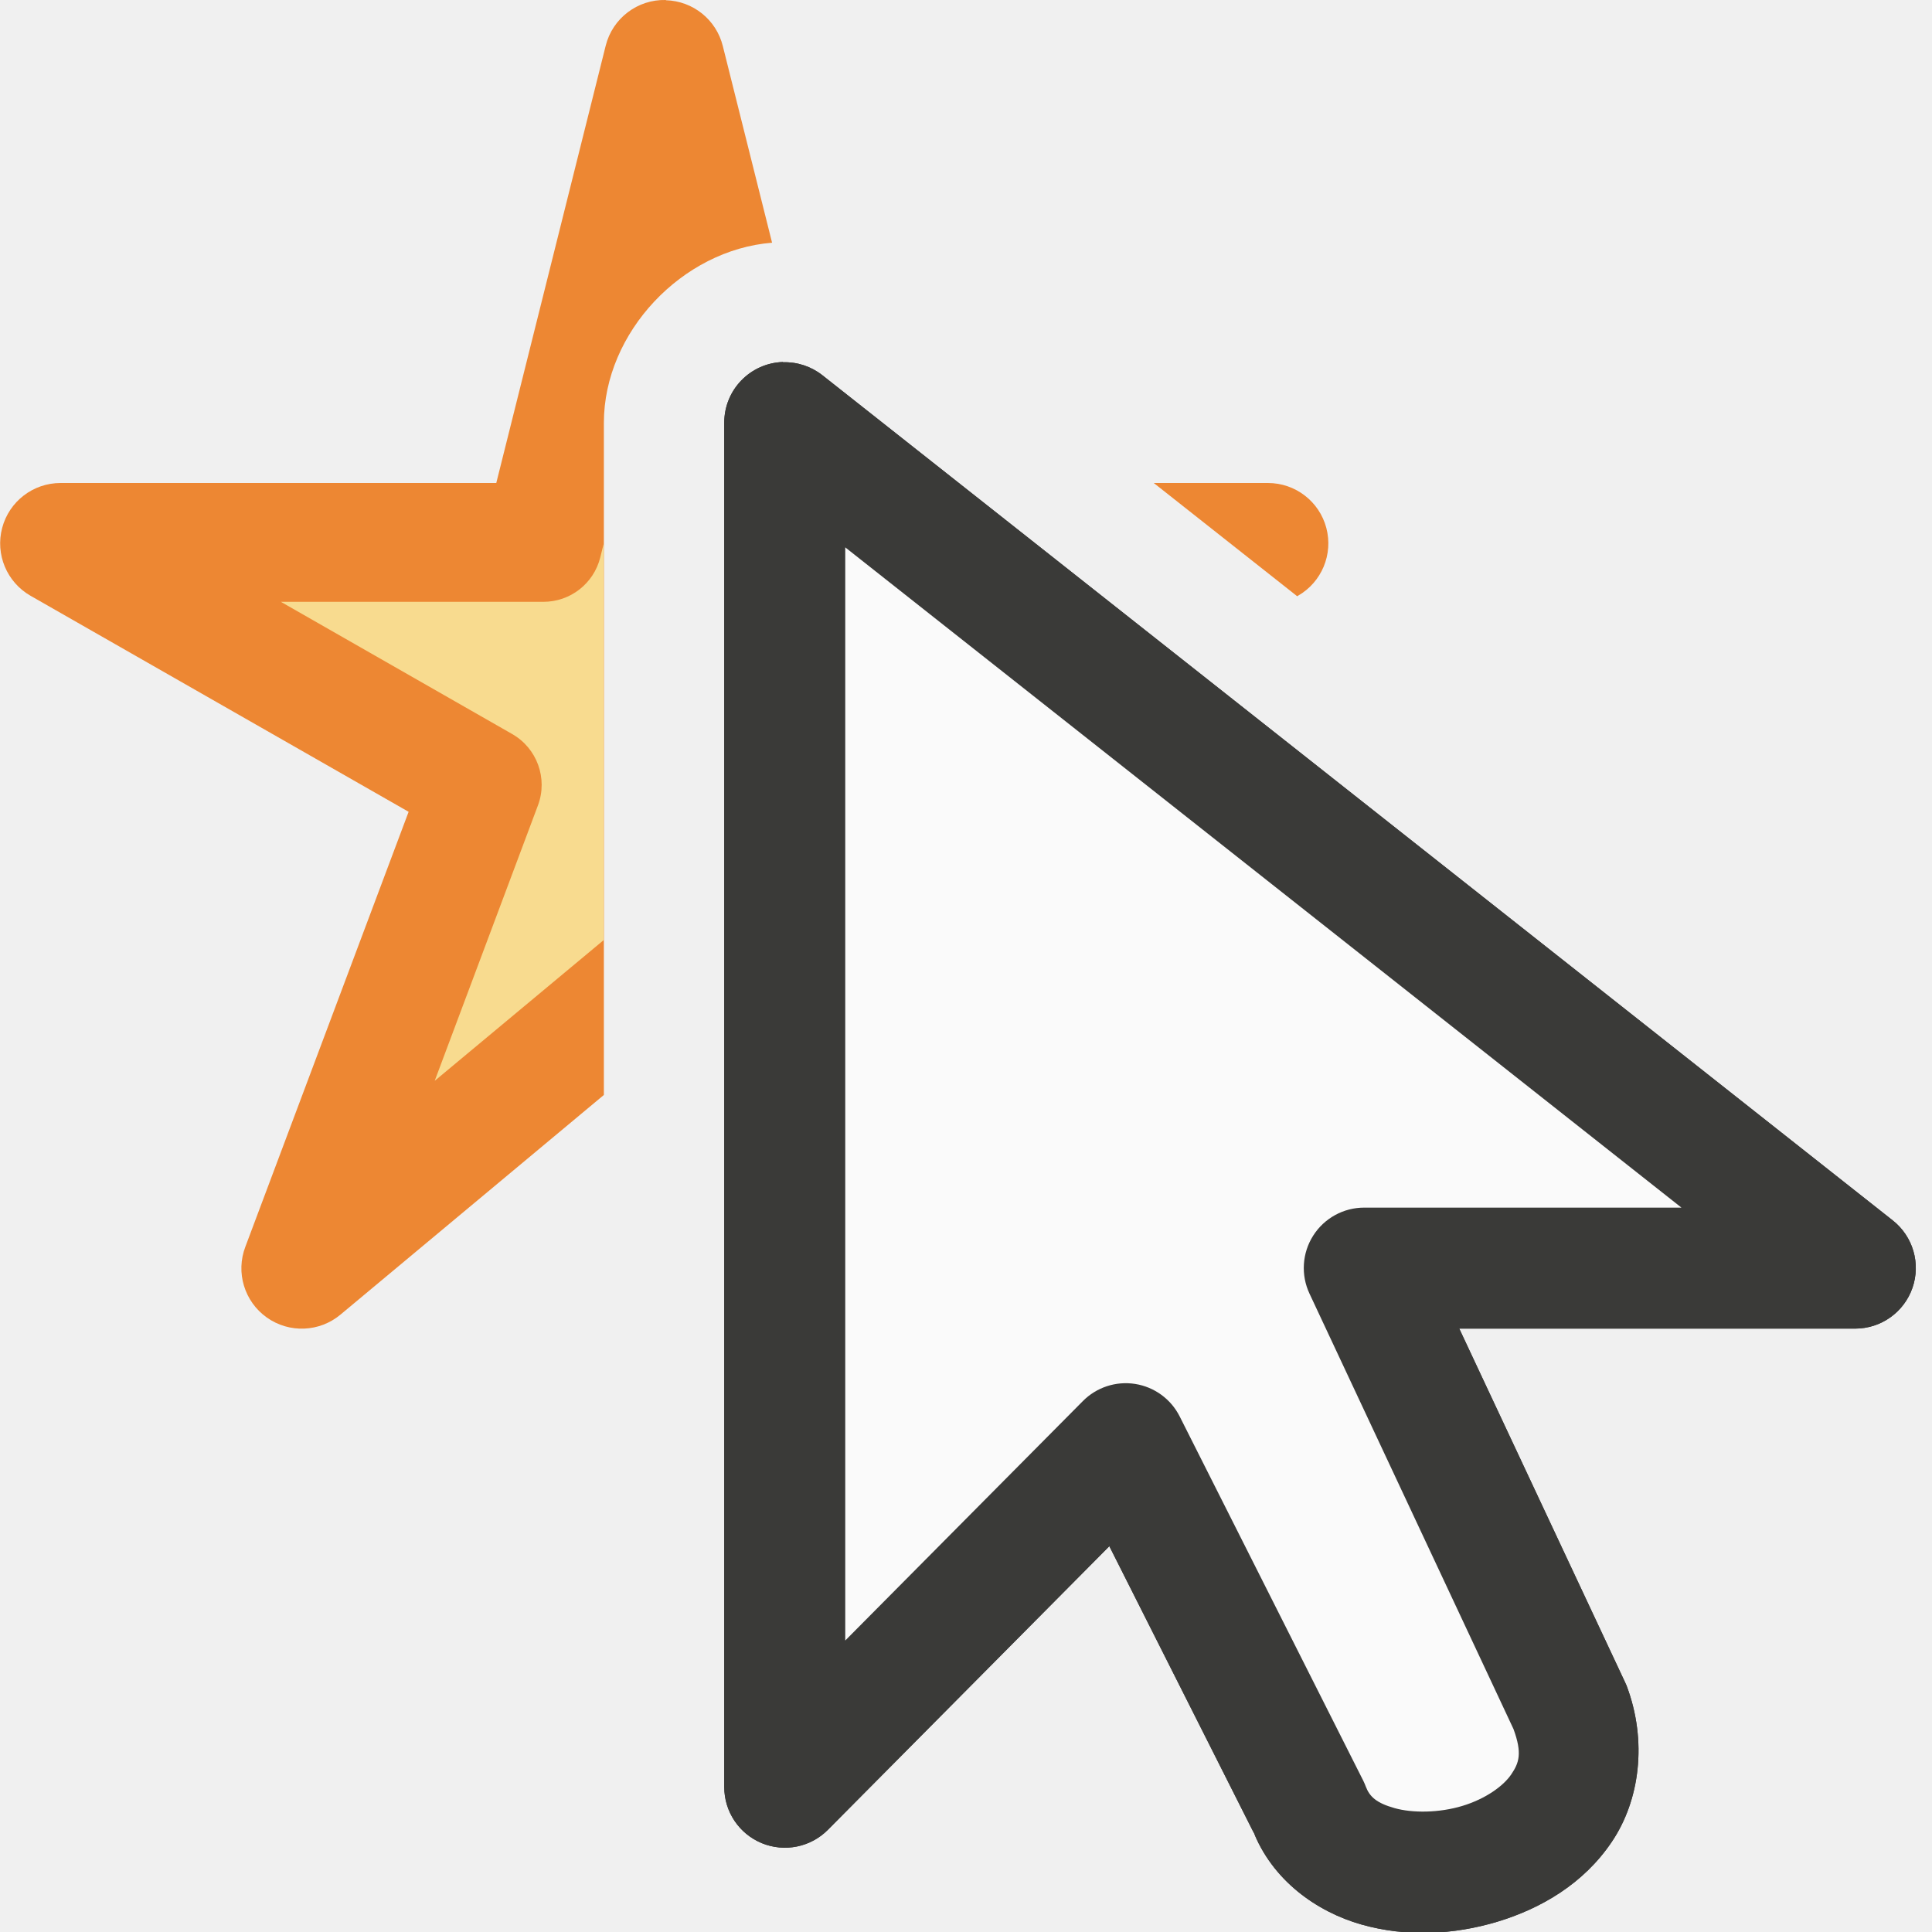
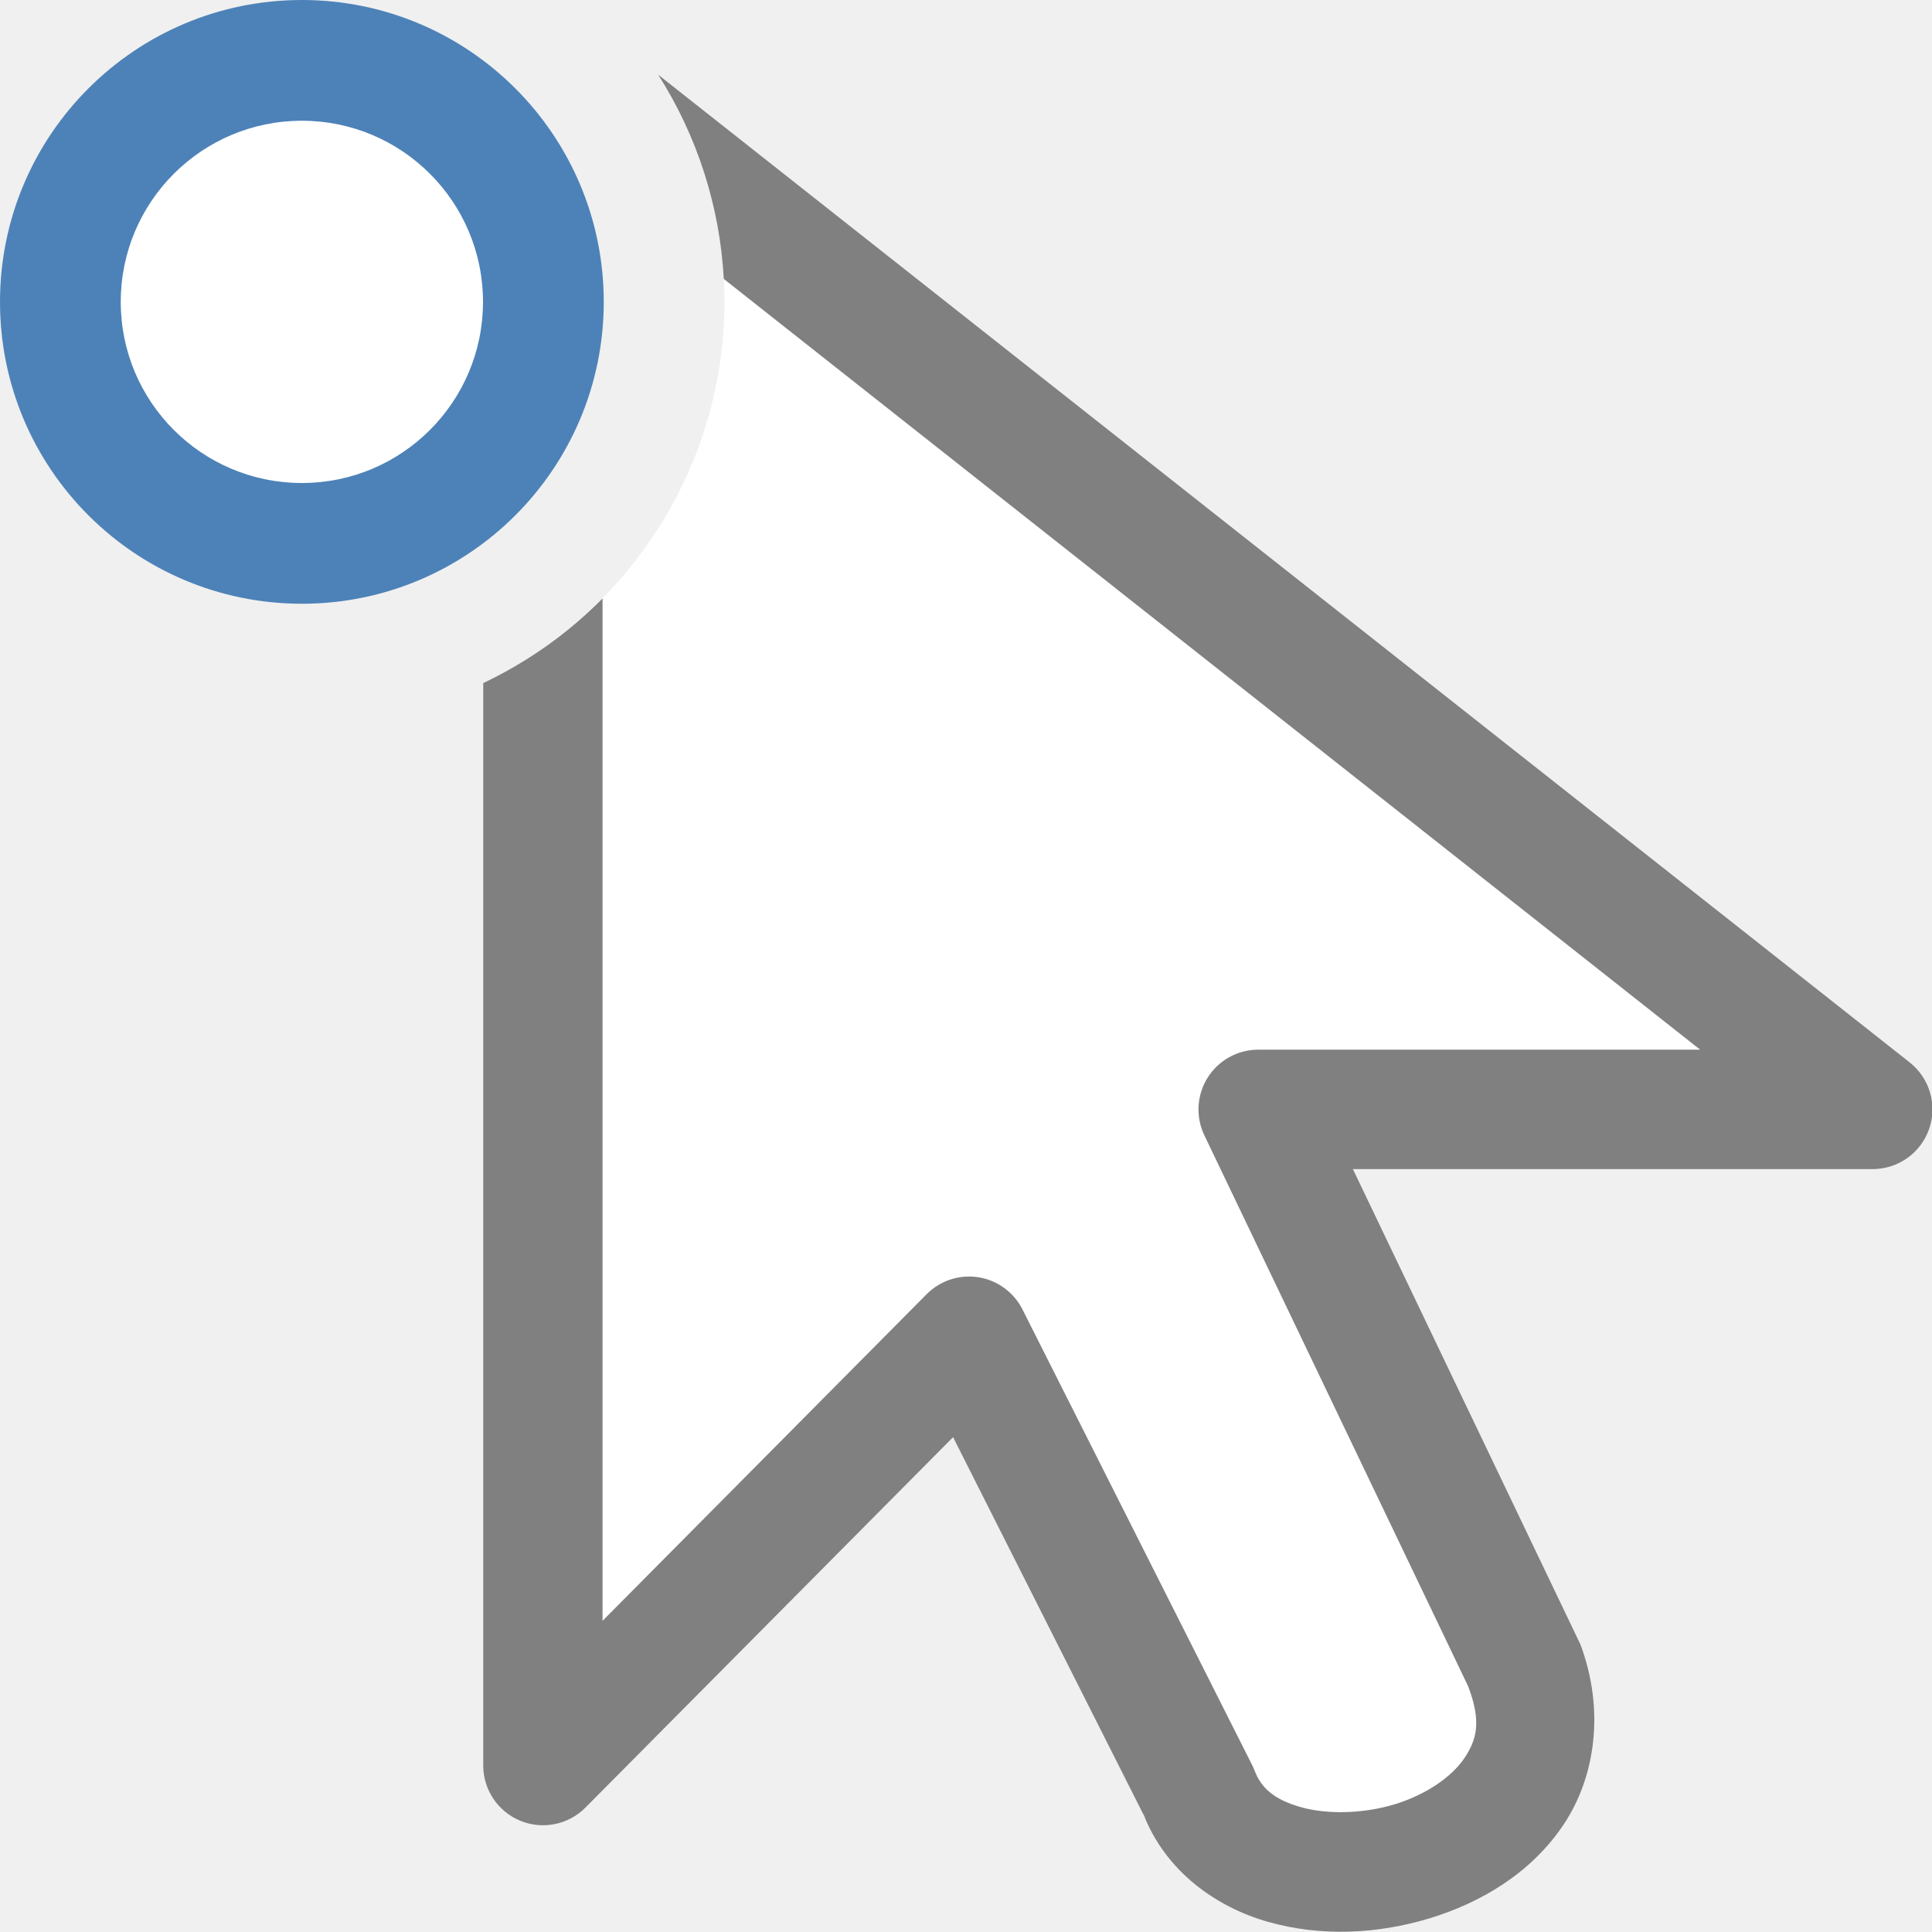
<svg xmlns="http://www.w3.org/2000/svg" viewBox="0 0 16 16">
-   <path d="m5.514 0a.5.5 0 0 0 -.498.379l-.906 3.621h-3.109-.5a.5.5 0 0 0 -.248.934l3.131 1.789-1.352 3.602a.5.5 0 0 0 .789.561l2.18-1.818v-5.566c0-.749.649-1.433 1.393-1.492l-.408-1.629a.5.5 0 0 0 -.471-.379zm4.041 4 1.188.938.006-.004a.5.5 0 0 0 -.248-.934h-.5z" fill="#ed8733" />
-   <path d="m5 4.5-.029.117a.485.485 0 0 1 -.471.367h-2.174l1.914 1.094a.485.485 0 0 1 .215.592l-.855 2.281 1.4-1.166z" fill="#f8db8f" />
-   <g fill-rule="evenodd">
-     <g>
-       <path d="m6.484 2.998a.502.502 0 0 0 -.486.502v11.299a.502.502 0 0 0 .859.354l2.33-2.348 1.207 2.395-.021-.049c.159.42.532.682.902.787.371.105.761.086 1.125-.023.364-.11.715-.316.947-.66.233-.344.298-.835.123-1.297a.502.502 0 0 0 -.016-.035l-1.369-2.92h3.279a.502.502 0 0 0 .311-.896l-8.865-7a.502.502 0 0 0 -.326-.107z" fill="#3a3a38" />
-       <path d="m7 4.533v9.053l1.967-1.982a.5.5 0 0 1 .803.127l1.521 3.018a.5.5 0 0 1 .02.047c.032.084.089.136.238.178.149.042.369.04.561-.018s.341-.165.406-.262c.064-.095.092-.173.018-.375l-1.689-3.605a.5.5 0 0 1 .453-.713h2.627z" fill="#fafafa" />
-     </g>
-     <g>
-       <path d="m6.484 2.998a.502.502 0 0 0 -.486.502v11.299a.502.502 0 0 0 .859.354l2.33-2.348 1.207 2.395-.021-.049c.159.42.532.682.902.787.371.105.761.086 1.125-.023.364-.11.715-.316.947-.66.233-.344.298-.835.123-1.297a.502.502 0 0 0 -.016-.035l-1.369-2.92h3.279a.502.502 0 0 0 .311-.896l-8.865-7a.502.502 0 0 0 -.326-.107z" fill="#3a3a38" />
-       <path d="m7 4.533v9.053l1.967-1.982a.5.5 0 0 1 .803.127l1.521 3.018a.5.5 0 0 1 .02.047c.032.084.089.136.238.178.149.042.369.04.561-.018s.341-.165.406-.262c.064-.095.092-.173.018-.375l-1.689-3.605a.5.5 0 0 1 .453-.713h2.627z" fill="#fafafa" />
-     </g>
-   </g>
+   <path d="m5.879 1.586a3.5 3.5 0 0 1 .121.914 3.5 3.5 0 0 1 -1.506 2.871v9.252l3.529-3.557 1.902 3.773c.476 1.258 3.329.628 2.695-1.049l-2.203-4.604h5.088z" fill="#fff" fill-rule="evenodd" />
+   <path d="m5.451.619a3.5 3.5 0 0 1 .543 1.691l8.086 6.383h-3.662a.495.495 0 0 0 -.445.707l2.186 4.566c.112.295.07.443-.033.596-.103.153-.317.302-.578.381-.262.079-.56.084-.775.023s-.327-.154-.383-.303a.495.495 0 0 0 -.021-.047l-1.902-3.773a.495.495 0 0 0 -.793-.125l-2.684 2.705v-8.467a3.5 3.5 0 0 1 -.988.701v8.965a.495.495 0 0 0 .846.348l3.045-3.068 1.594 3.16-.021-.047c.182.48.605.78 1.039.902s.898.101 1.33-.029c.432-.131.843-.376 1.111-.773.268-.398.346-.956.141-1.5a.495.495 0 0 0 -.018-.037l-1.865-3.896h4.305a.495.495 0 0 0 .307-.883z" fill="#808080" fill-rule="evenodd" />
+   <circle cx="2.5" cy="2.5" fill="#4d82b8" r="2.5" />
+   <circle cx="2.5" cy="2.5" fill="#fff" r="1.5" />
</svg>
